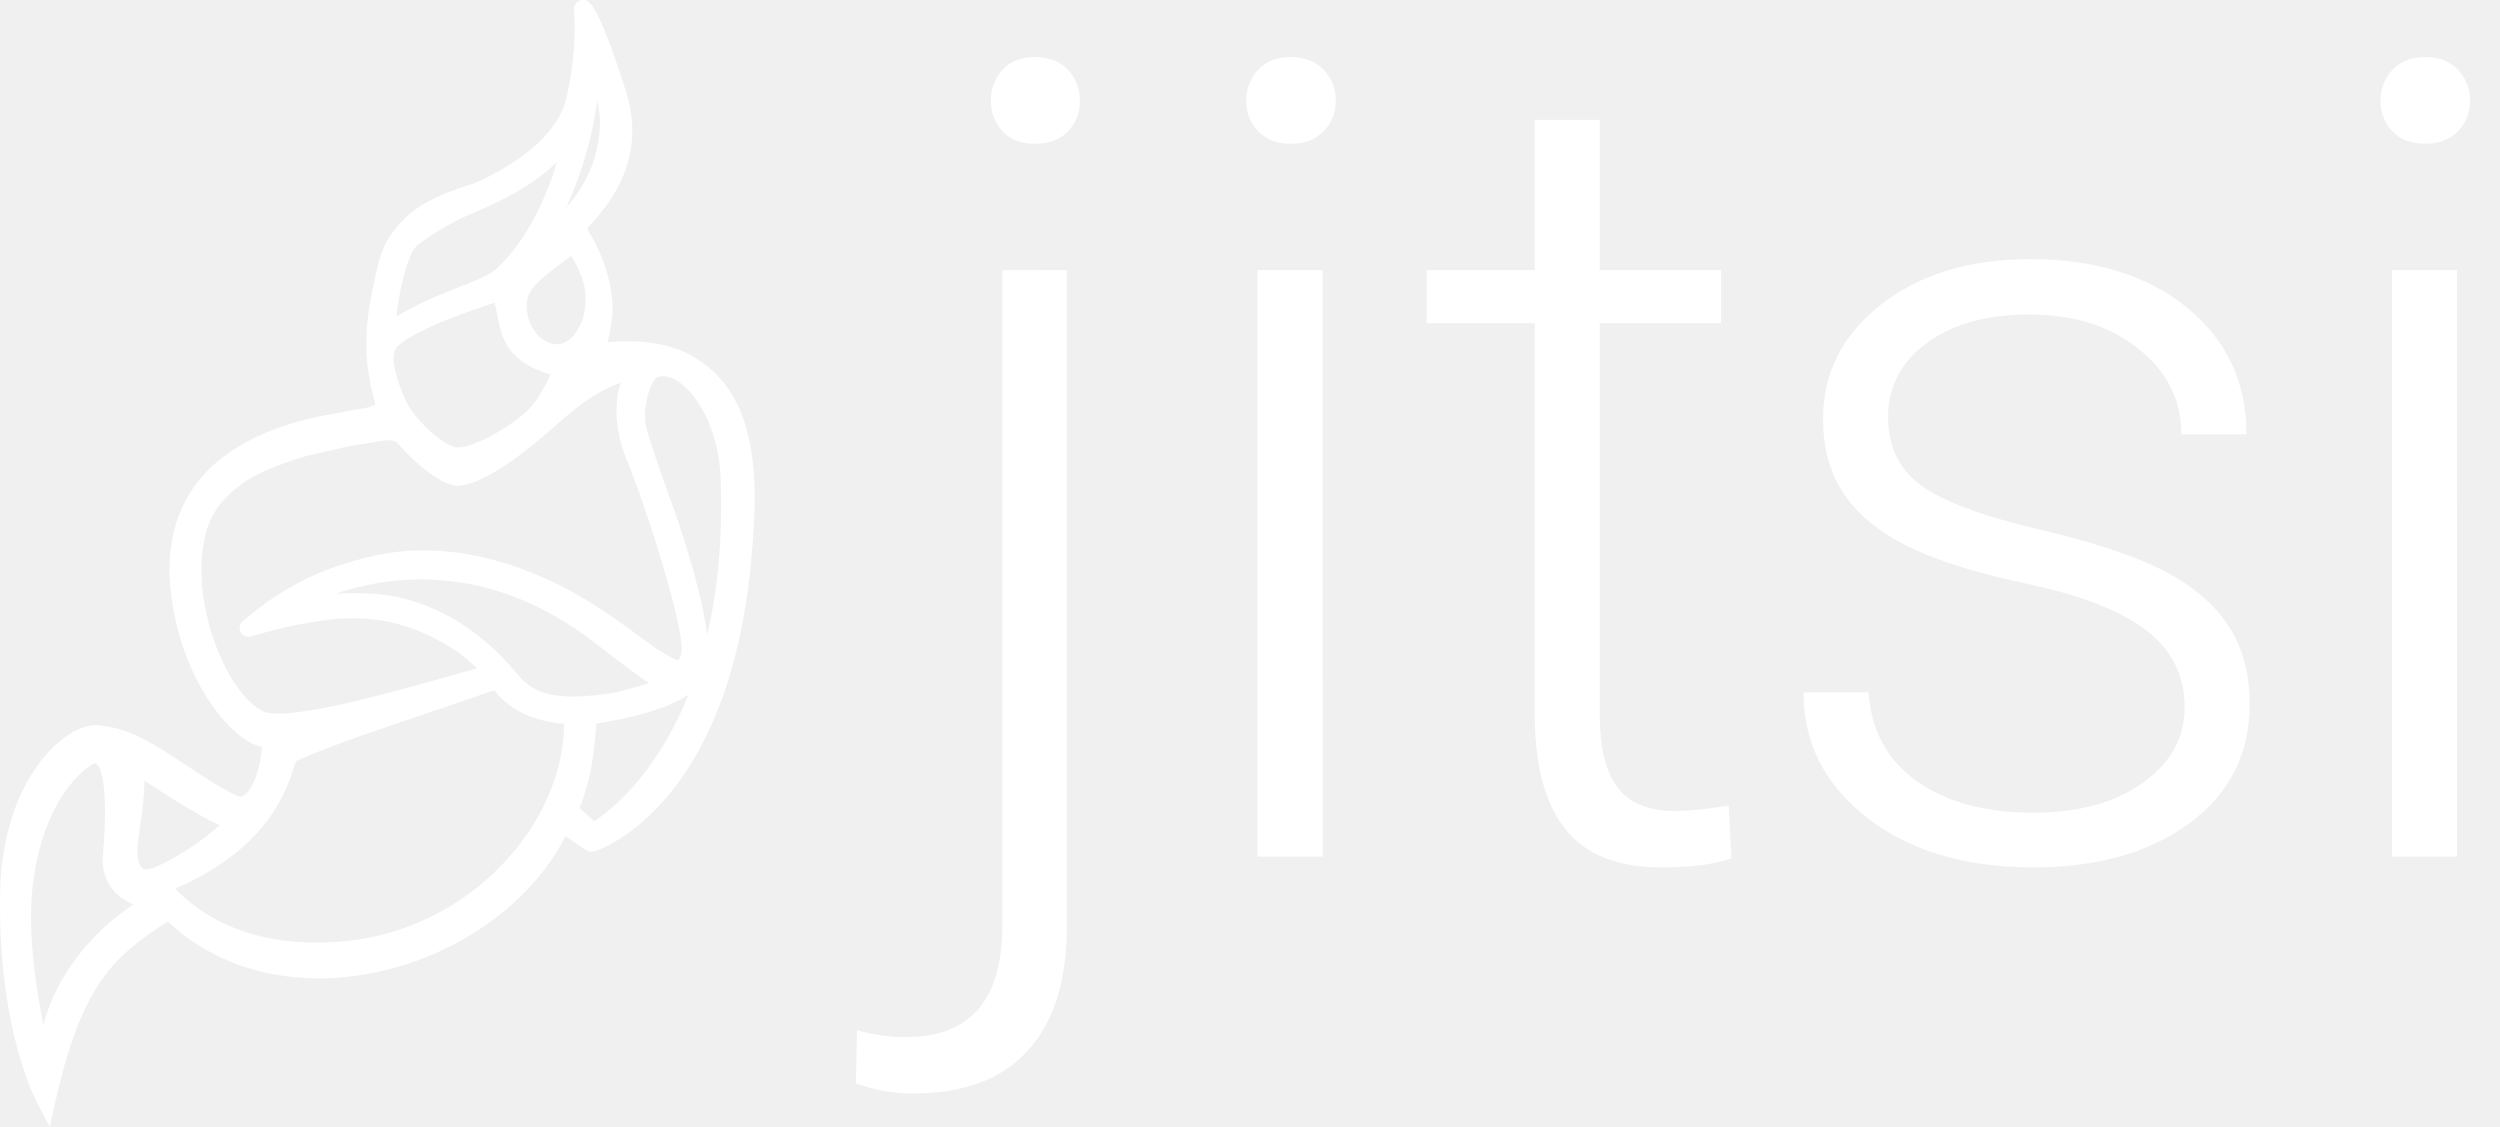
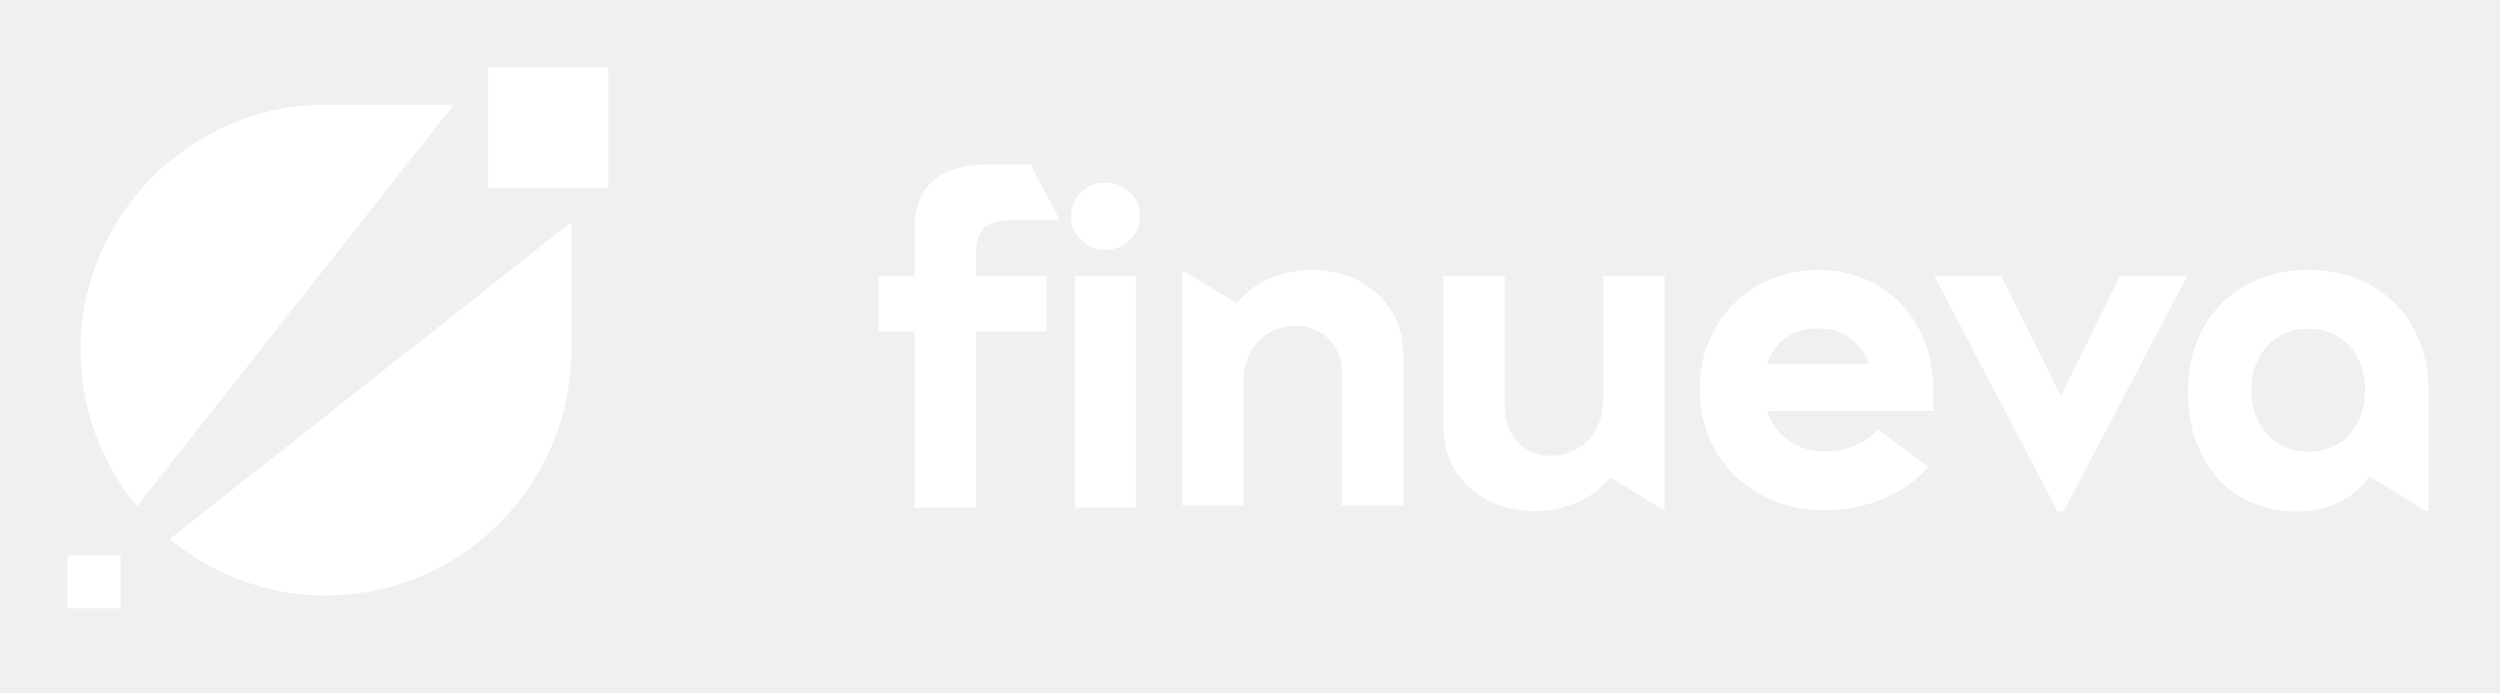
- <svg xmlns="http://www.w3.org/2000/svg" width="71" height="32" viewBox="0 0 71 32" fill="none">
-   <path d="M20.945 11.496C20.688 10.945 20.272 10.482 19.752 10.166C19.133 9.773 18.36 9.69 17.821 9.69C17.639 9.69 17.458 9.7 17.277 9.718H17.264C17.274 9.644 17.293 9.548 17.309 9.47C17.336 9.333 17.366 9.178 17.384 9.016C17.456 8.321 17.208 7.387 16.753 6.636C16.681 6.516 16.684 6.476 16.684 6.476C16.706 6.442 16.733 6.41 16.763 6.383L16.805 6.339C17.88 5.187 18.206 3.921 17.77 2.567C16.944 1.24512e-05 16.722 1.24425e-05 16.56 1.24425e-05C16.524 -0 16.488 0.007 16.455 0.021C16.422 0.036 16.392 0.057 16.368 0.084C16.341 0.116 16.322 0.154 16.31 0.195C16.299 0.236 16.297 0.278 16.303 0.32C16.387 1.171 16.195 2.39 16.067 2.854C15.911 3.437 15.363 4.308 13.635 5.135C13.514 5.187 13.39 5.233 13.264 5.272C12.7 5.46 11.758 5.776 11.235 6.497C10.84 6.959 10.744 7.423 10.573 8.259C10.421 9.003 10.298 9.908 10.539 10.989C10.563 11.096 10.586 11.186 10.607 11.266C10.622 11.323 10.635 11.372 10.645 11.415L10.665 11.411L10.644 11.416C10.66 11.48 10.65 11.496 10.627 11.512C10.543 11.545 10.458 11.571 10.371 11.59C10.115 11.631 9.859 11.677 9.614 11.725C8.836 11.859 6.483 12.264 5.4 13.989C4.731 15.053 4.636 16.442 5.117 18.123C5.615 19.788 6.605 20.931 7.282 21.164L7.293 21.168C7.342 21.19 7.388 21.208 7.434 21.224C7.434 21.27 7.429 21.327 7.423 21.391C7.419 21.419 7.414 21.45 7.41 21.483C7.336 22.026 7.08 22.611 6.819 22.627C6.681 22.6 6.136 22.291 5.75 22.037C5.626 21.956 5.509 21.879 5.398 21.805C4.321 21.093 3.727 20.7 2.819 20.599C2.788 20.596 2.757 20.594 2.726 20.594C1.766 20.594 0.038 22.211 0.001 25.432C-0.017 27.046 0.152 28.522 0.505 29.818C0.757 30.747 1.026 31.276 1.104 31.418L1.415 32L1.557 31.36C2.306 27.968 3.23 27.151 4.768 26.173C5.895 27.229 7.375 27.786 9.061 27.786C10.482 27.786 11.969 27.373 13.246 26.623C14.501 25.887 15.47 24.895 16.062 23.748C16.161 23.812 16.28 23.896 16.358 23.951C16.64 24.148 16.7 24.189 16.8 24.189H16.809C16.919 24.185 17.957 23.837 19.02 22.538C19.638 21.784 20.147 20.851 20.534 19.763C21.013 18.419 21.302 16.832 21.4 15.047C21.509 13.548 21.357 12.355 20.948 11.499L20.945 11.496ZM16.963 2.868C17.052 3.228 17.064 3.603 16.997 3.968C16.897 4.677 16.597 5.312 16.083 5.891C16.521 4.931 16.817 3.913 16.963 2.868ZM16.221 7.27C16.377 7.506 16.497 7.765 16.575 8.038C16.662 8.395 16.646 8.77 16.53 9.119C16.346 9.556 16.1 9.777 15.797 9.777H15.757C15.65 9.761 15.548 9.723 15.456 9.667C15.067 9.439 14.856 8.835 15.008 8.392C15.014 8.379 15.02 8.365 15.026 8.351C15.051 8.287 15.122 8.164 15.319 7.974C15.601 7.725 16.012 7.411 16.22 7.27L16.221 7.27ZM11.715 7.149L11.719 7.142V7.136C11.802 6.931 12.375 6.6 12.755 6.38C12.803 6.352 12.85 6.324 12.897 6.298C13.064 6.21 13.235 6.131 13.409 6.061C14.035 5.795 15.009 5.38 15.812 4.608C15.579 5.425 15.018 6.8 14.097 7.633C13.892 7.818 13.479 7.981 12.999 8.171C12.483 8.374 11.862 8.619 11.26 8.988C11.306 8.517 11.452 7.695 11.712 7.149H11.715ZM11.315 9.811C11.625 9.555 12.192 9.208 14.05 8.595C14.063 8.652 14.078 8.726 14.092 8.8C14.103 8.856 14.115 8.919 14.129 8.988C14.251 9.588 14.385 10.263 15.635 10.637C15.519 10.893 15.28 11.326 15.196 11.409L15.169 11.432L15.149 11.464C14.906 11.854 13.592 12.706 13.003 12.706C12.978 12.706 12.952 12.704 12.928 12.7C12.573 12.632 11.759 11.909 11.52 11.374C11.057 10.325 11.152 9.947 11.312 9.813L11.315 9.811ZM6.686 19.439C6.005 18.426 5.489 16.655 5.827 15.232V15.226C5.99 14.451 6.531 13.995 6.755 13.835L6.787 13.812C7.118 13.523 7.797 13.217 8.698 12.95C8.826 12.917 8.896 12.902 8.899 12.902C9.065 12.868 9.246 12.826 9.422 12.786C9.755 12.701 10.093 12.635 10.433 12.588C10.518 12.579 10.604 12.563 10.685 12.547C10.796 12.523 10.909 12.508 11.022 12.504C11.113 12.499 11.202 12.523 11.278 12.572C11.612 12.968 12.43 13.752 12.966 13.798H12.982H13C13.611 13.765 14.568 13.169 15.845 12.026C16.062 11.834 16.264 11.666 16.462 11.519L16.486 11.501C16.834 11.236 17.218 11.022 17.626 10.864C17.493 11.302 17.386 12.05 17.818 13.104C18.043 13.649 18.474 14.878 18.832 16.081C19.448 18.154 19.362 18.518 19.35 18.552C19.333 18.623 19.305 18.69 19.267 18.752C19.219 18.743 19.173 18.726 19.13 18.703C18.819 18.56 18.471 18.304 18.064 18.003C17.309 17.45 16.37 16.761 14.996 16.224C13.987 15.83 12.983 15.63 12.015 15.63C11.614 15.629 11.213 15.668 10.819 15.744C8.655 16.171 7.514 17.125 6.901 17.638L6.897 17.642C6.856 17.675 6.827 17.719 6.813 17.769C6.799 17.819 6.801 17.872 6.818 17.921C6.836 17.969 6.868 18.01 6.91 18.039C6.952 18.068 7.002 18.083 7.054 18.083C7.109 18.083 7.164 18.067 7.343 18.015C7.992 17.822 8.656 17.684 9.327 17.602C9.568 17.574 9.81 17.559 10.053 17.559C11.1 17.559 12.064 17.879 13.084 18.572C13.318 18.767 13.461 18.897 13.547 18.982L13.459 19.005L12.84 19.18C11.308 19.613 8.991 20.267 7.895 20.267C7.811 20.268 7.727 20.263 7.644 20.253C7.359 20.211 7.013 19.914 6.691 19.439L6.686 19.439ZM2.167 27.212C1.736 27.774 1.418 28.415 1.232 29.098C1.026 28.111 0.784 26.486 0.922 25.222C1.208 22.602 2.506 21.724 2.699 21.678H2.711C2.722 21.678 2.735 21.678 2.76 21.706C2.864 21.818 3.088 22.294 2.925 24.261C2.886 24.666 2.984 25.009 3.215 25.28C3.372 25.459 3.57 25.599 3.791 25.687C3.167 26.1 2.617 26.615 2.165 27.212L2.167 27.212ZM4.373 24.64C4.306 24.67 4.233 24.687 4.159 24.69C4.133 24.692 4.107 24.689 4.082 24.679C4.058 24.67 4.036 24.655 4.018 24.636C3.976 24.593 3.882 24.444 3.912 24.006C3.934 23.79 3.964 23.575 3.992 23.366C4.055 22.971 4.092 22.574 4.104 22.175C4.861 22.67 5.699 23.195 6.242 23.437C5.887 23.751 5.15 24.316 4.373 24.641V24.64ZM14.245 24.57C13.025 25.842 11.377 26.617 9.619 26.746C9.41 26.761 9.202 26.769 9.002 26.769C6.687 26.769 5.511 25.786 4.97 25.239C7.585 24.111 8.116 22.497 8.348 21.793C8.37 21.724 8.39 21.665 8.412 21.613C8.511 21.564 8.829 21.421 9.808 21.055C10.576 20.778 11.497 20.468 12.309 20.195C12.986 19.967 13.57 19.769 13.889 19.652L13.916 19.643C13.98 19.626 14.018 19.617 14.044 19.613L14.062 19.636C14.359 20.024 14.85 20.26 14.854 20.263C15.223 20.428 15.618 20.527 16.021 20.557C16.012 21.956 15.373 23.406 14.249 24.569L14.245 24.57ZM16.274 19.782C15.306 19.782 14.966 19.47 14.649 19.093C13.077 17.219 11.338 16.911 10.663 16.866C10.447 16.852 10.235 16.845 10.032 16.845C9.862 16.845 9.695 16.849 9.533 16.86C10.316 16.593 11.138 16.457 11.965 16.455C13.699 16.455 15.369 17.069 16.926 18.28C17.561 18.774 18.028 19.124 18.432 19.405C18.235 19.463 17.97 19.538 17.635 19.629L17.507 19.664C17.101 19.736 16.689 19.776 16.276 19.782H16.274ZM16.878 23.327C16.776 23.237 16.622 23.094 16.462 22.949C16.609 22.576 16.719 22.191 16.792 21.797C16.868 21.382 16.915 20.837 16.937 20.549C17.397 20.48 17.852 20.383 18.3 20.259C18.84 20.104 19.256 19.928 19.553 19.727C18.627 22.04 17.286 23.055 16.878 23.325V23.327ZM20.082 18.038C19.944 16.899 19.483 15.489 19.302 14.941C19.283 14.877 19.267 14.831 19.256 14.797C19.243 14.754 19.201 14.638 19.116 14.401C18.893 13.781 18.43 12.492 18.348 12.111C18.229 11.55 18.497 10.779 18.668 10.712C18.72 10.692 18.776 10.682 18.833 10.682C19.148 10.682 19.537 10.979 19.845 11.459C20.217 12.035 20.438 12.799 20.467 13.603C20.531 15.357 20.368 16.822 20.083 18.038" fill="white" />
-   <path d="M30.298 7.67V26.314C30.298 27.853 29.928 29.029 29.189 29.839C28.45 30.65 27.362 31.055 25.925 31.055C25.373 31.056 24.826 30.958 24.309 30.766L24.339 29.254C24.789 29.387 25.256 29.454 25.725 29.454C27.552 29.454 28.465 28.401 28.465 26.296V7.672L30.298 7.67ZM29.39 1.62C29.79 1.62 30.103 1.74 30.329 1.98C30.554 2.216 30.675 2.533 30.668 2.859C30.672 3.019 30.644 3.179 30.586 3.329C30.528 3.479 30.441 3.616 30.329 3.731C30.103 3.966 29.79 4.083 29.39 4.083C28.999 4.083 28.694 3.965 28.474 3.731C28.253 3.496 28.134 3.182 28.143 2.859C28.134 2.534 28.253 2.218 28.474 1.98C28.694 1.74 29 1.62 29.39 1.62Z" fill="white" />
-   <path d="M35.395 2.859C35.387 2.533 35.509 2.216 35.734 1.98C35.959 1.74 36.267 1.62 36.657 1.62C37.048 1.62 37.358 1.74 37.589 1.98C37.703 2.096 37.791 2.233 37.851 2.384C37.91 2.535 37.939 2.697 37.935 2.859C37.94 3.02 37.911 3.181 37.852 3.33C37.792 3.48 37.703 3.617 37.589 3.731C37.358 3.966 37.048 4.084 36.657 4.083C36.267 4.083 35.959 3.965 35.734 3.731C35.622 3.616 35.535 3.479 35.477 3.329C35.419 3.179 35.391 3.019 35.395 2.859ZM37.566 24.328H35.715V7.67H37.562L37.566 24.328Z" fill="white" />
-   <path d="M45.432 3.405V7.67H48.88V9.179H45.432V20.291C45.432 21.216 45.599 21.905 45.932 22.357C46.266 22.808 46.823 23.035 47.603 23.035C47.91 23.035 48.408 22.983 49.096 22.881L49.172 24.376C48.69 24.547 48.033 24.633 47.202 24.636C45.94 24.636 45.021 24.269 44.446 23.535C43.871 22.801 43.585 21.721 43.587 20.294V9.179H40.52V7.67H43.587V3.405H45.432Z" fill="white" />
-   <path d="M62.044 20.096C62.044 19.183 61.677 18.449 60.943 17.894C60.21 17.34 59.104 16.907 57.626 16.593C56.147 16.28 55 15.921 54.184 15.516C53.368 15.111 52.763 14.615 52.368 14.028C51.972 13.443 51.775 12.735 51.775 11.904C51.775 10.59 52.325 9.504 53.423 8.648C54.521 7.791 55.927 7.362 57.641 7.36C59.498 7.36 60.989 7.819 62.113 8.738C63.237 9.657 63.8 10.855 63.799 12.333H61.951C61.951 11.358 61.544 10.548 60.728 9.901C59.912 9.254 58.883 8.931 57.641 8.931C56.429 8.931 55.457 9.201 54.723 9.74C53.99 10.278 53.623 10.979 53.622 11.84C53.622 12.672 53.928 13.316 54.538 13.772C55.149 14.229 56.262 14.647 57.879 15.027C59.496 15.406 60.707 15.812 61.513 16.243C62.319 16.675 62.916 17.193 63.305 17.798C63.695 18.404 63.89 19.138 63.89 20C63.89 21.408 63.323 22.532 62.189 23.372C61.055 24.211 59.574 24.632 57.747 24.634C55.808 24.634 54.235 24.164 53.029 23.226C51.822 22.287 51.219 21.099 51.22 19.662H53.067C53.139 20.739 53.593 21.578 54.429 22.179C55.266 22.78 56.372 23.08 57.747 23.08C59.031 23.08 60.067 22.797 60.857 22.233C61.647 21.669 62.042 20.956 62.044 20.096Z" fill="white" />
-   <path d="M67.61 2.859C67.602 2.533 67.723 2.216 67.948 1.98C68.174 1.74 68.482 1.62 68.872 1.62C69.263 1.62 69.573 1.74 69.804 1.98C69.917 2.096 70.005 2.233 70.064 2.385C70.123 2.536 70.151 2.697 70.147 2.859C70.151 3.02 70.123 3.181 70.064 3.33C70.004 3.48 69.915 3.617 69.801 3.731C69.57 3.966 69.259 4.084 68.87 4.083C68.48 4.083 68.172 3.965 67.946 3.731C67.834 3.616 67.747 3.479 67.689 3.329C67.63 3.179 67.603 3.019 67.607 2.859H67.61ZM69.778 24.328H67.933V7.67H69.781L69.778 24.328Z" fill="white" />
+ <svg xmlns="http://www.w3.org/2000/svg" width="148" height="41" viewBox="0 0 148 41" fill="none">
+   <path d="M36.02 4H28.9V11.119H36.02V4Z" fill="#fff" />
+   <path fill-rule="evenodd" clip-rule="evenodd" d="M33.819 13.158L10.051 31.909C12.567 33.994 15.79 35.25 19.294 35.25C27.283 35.25 33.819 28.715 33.819 20.726V13.156V13.158Z" fill="#fff" />
+   <path fill-rule="evenodd" clip-rule="evenodd" d="M8.111 29.968L26.864 6.201H19.294C11.305 6.201 4.768 12.737 4.768 20.726C4.768 24.229 6.024 27.452 8.109 29.968" fill="#fff" />
+   <path d="M7.139 32.879H4V36.019H7.139V32.879Z" fill="#fff" />
+   <path d="M59.922 13.038C59.127 13.038 58.571 13.188 58.254 13.49C57.936 13.791 57.777 14.328 57.777 15.102V16.34H61.962V19.622H57.777V30.043H54.139V19.622H52.02V16.34H54.139V13.633C54.139 11.036 55.59 9.738 58.491 9.738H61.008L62.65 12.859V13.04H59.922V13.038Z" fill="#fff" />
+   <path d="M65.444 14.787C64.878 14.787 64.395 14.594 63.997 14.207C63.599 13.819 63.4 13.35 63.4 12.799C63.4 12.248 63.599 11.778 63.997 11.391C64.395 11.004 64.878 10.81 65.444 10.81C66.01 10.81 66.493 11.004 66.891 11.391C67.288 11.778 67.487 12.248 67.487 12.799C67.487 13.35 67.288 13.819 66.891 14.207C66.493 14.594 66.01 14.787 65.444 14.787ZM63.646 30.041V16.318H67.243V30.041H63.646Z" fill="#fff" />
+   <path d="M83.078 20.927V29.921H79.44V22.064C79.44 21.599 79.361 21.196 79.201 20.853C79.042 20.51 78.835 20.221 78.579 19.989C78.322 19.757 78.031 19.581 77.705 19.462C77.378 19.342 77.039 19.281 76.686 19.281C76.315 19.281 75.944 19.349 75.573 19.487C75.203 19.624 74.871 19.831 74.581 20.105C74.291 20.379 74.055 20.732 73.879 21.161C73.703 21.59 73.615 22.088 73.615 22.655V29.92H69.977V16.098H70.161L73.211 17.954C73.777 17.284 74.449 16.787 75.226 16.463C76.004 16.14 76.818 15.979 77.666 15.979C78.338 15.979 78.992 16.082 79.63 16.288C80.266 16.494 80.837 16.803 81.341 17.216C81.845 17.628 82.256 18.144 82.574 18.762C82.891 19.38 83.06 20.102 83.078 20.926V20.927Z" fill="#fff" />
+   <path d="M98.547 16.318V30.12H98.362L95.339 28.265C94.773 28.935 94.097 29.435 93.31 29.765C92.523 30.095 91.705 30.26 90.858 30.26C90.186 30.26 89.532 30.157 88.894 29.951C88.258 29.745 87.689 29.436 87.184 29.024C86.68 28.612 86.269 28.096 85.951 27.478C85.633 26.86 85.465 26.138 85.447 25.313V16.32H89.085V24.173C89.085 24.637 89.165 25.04 89.324 25.384C89.482 25.727 89.69 26.019 89.945 26.259C90.202 26.5 90.493 26.68 90.819 26.8C91.146 26.92 91.486 26.981 91.839 26.981C92.209 26.981 92.58 26.912 92.951 26.775C93.321 26.637 93.653 26.427 93.943 26.144C94.235 25.861 94.469 25.505 94.645 25.076C94.821 24.647 94.909 24.149 94.909 23.582V16.322H98.547V16.318Z" fill="#fff" />
+   <path d="M114.451 24.332H104.598C104.845 25.034 105.269 25.607 105.869 26.051C106.469 26.497 107.176 26.719 107.988 26.719C109.33 26.719 110.39 26.29 111.166 25.43L114.159 27.621C113.541 28.377 112.684 28.995 111.59 29.477C110.496 29.959 109.295 30.198 107.988 30.198C106.893 30.198 105.891 30.009 104.982 29.632C104.073 29.255 103.296 28.744 102.651 28.099C102.007 27.456 101.508 26.699 101.155 25.832C100.802 24.966 100.625 24.042 100.625 23.063C100.625 21.981 100.815 21.007 101.195 20.139C101.574 19.272 102.082 18.529 102.718 17.911C103.353 17.293 104.096 16.817 104.944 16.481C105.791 16.146 106.683 15.979 107.619 15.979C108.608 15.979 109.516 16.151 110.347 16.494C111.177 16.838 111.897 17.323 112.506 17.95C113.115 18.577 113.592 19.325 113.937 20.193C114.281 21.061 114.453 22.018 114.453 23.068V24.331L114.451 24.332ZM110.662 21.548C110.415 20.914 110.031 20.404 109.511 20.018C108.99 19.632 108.367 19.439 107.644 19.439C106.884 19.439 106.244 19.624 105.723 19.993C105.202 20.361 104.827 20.879 104.598 21.548H110.663H110.662Z" fill="#fff" />
+   <path d="M129.494 16.318L122.157 30.28H121.812L114.502 16.318H118.475L121.997 23.454L125.52 16.318H129.493H129.494Z" fill="#fff" />
+   <path d="M136.653 15.981C137.765 15.981 138.759 16.166 139.632 16.535C140.506 16.904 141.252 17.412 141.87 18.056C142.487 18.7 142.96 19.457 143.286 20.325C143.613 21.192 143.776 22.116 143.776 23.096V30.238H143.591L140.281 28.202C139.769 28.907 139.137 29.429 138.387 29.768C137.636 30.108 136.82 30.278 135.938 30.278C135.055 30.278 134.251 30.127 133.475 29.827C132.698 29.527 132.018 29.076 131.436 28.474C130.854 27.874 130.391 27.126 130.046 26.233C129.701 25.34 129.529 24.292 129.529 23.09C129.529 22.111 129.692 21.187 130.019 20.32C130.345 19.453 130.818 18.697 131.435 18.053C132.052 17.408 132.799 16.901 133.673 16.533C134.546 16.163 135.54 15.979 136.652 15.979L136.653 15.981ZM136.656 26.74C137.185 26.74 137.657 26.645 138.071 26.457C138.486 26.269 138.839 26.007 139.129 25.673C139.42 25.339 139.64 24.948 139.79 24.503C139.941 24.057 140.015 23.586 140.015 23.088C140.015 22.591 139.941 22.12 139.79 21.674C139.64 21.229 139.42 20.843 139.129 20.517C138.839 20.192 138.486 19.934 138.071 19.745C137.657 19.556 137.185 19.463 136.656 19.463C136.127 19.463 135.656 19.557 135.241 19.745C134.827 19.933 134.474 20.191 134.183 20.517C133.893 20.843 133.668 21.229 133.509 21.674C133.351 22.12 133.27 22.591 133.27 23.088C133.27 23.586 133.349 24.057 133.509 24.503C133.667 24.948 133.892 25.339 134.183 25.673C134.474 26.007 134.827 26.269 135.241 26.457C135.656 26.645 136.127 26.74 136.656 26.74Z" fill="#fff" />
</svg>
